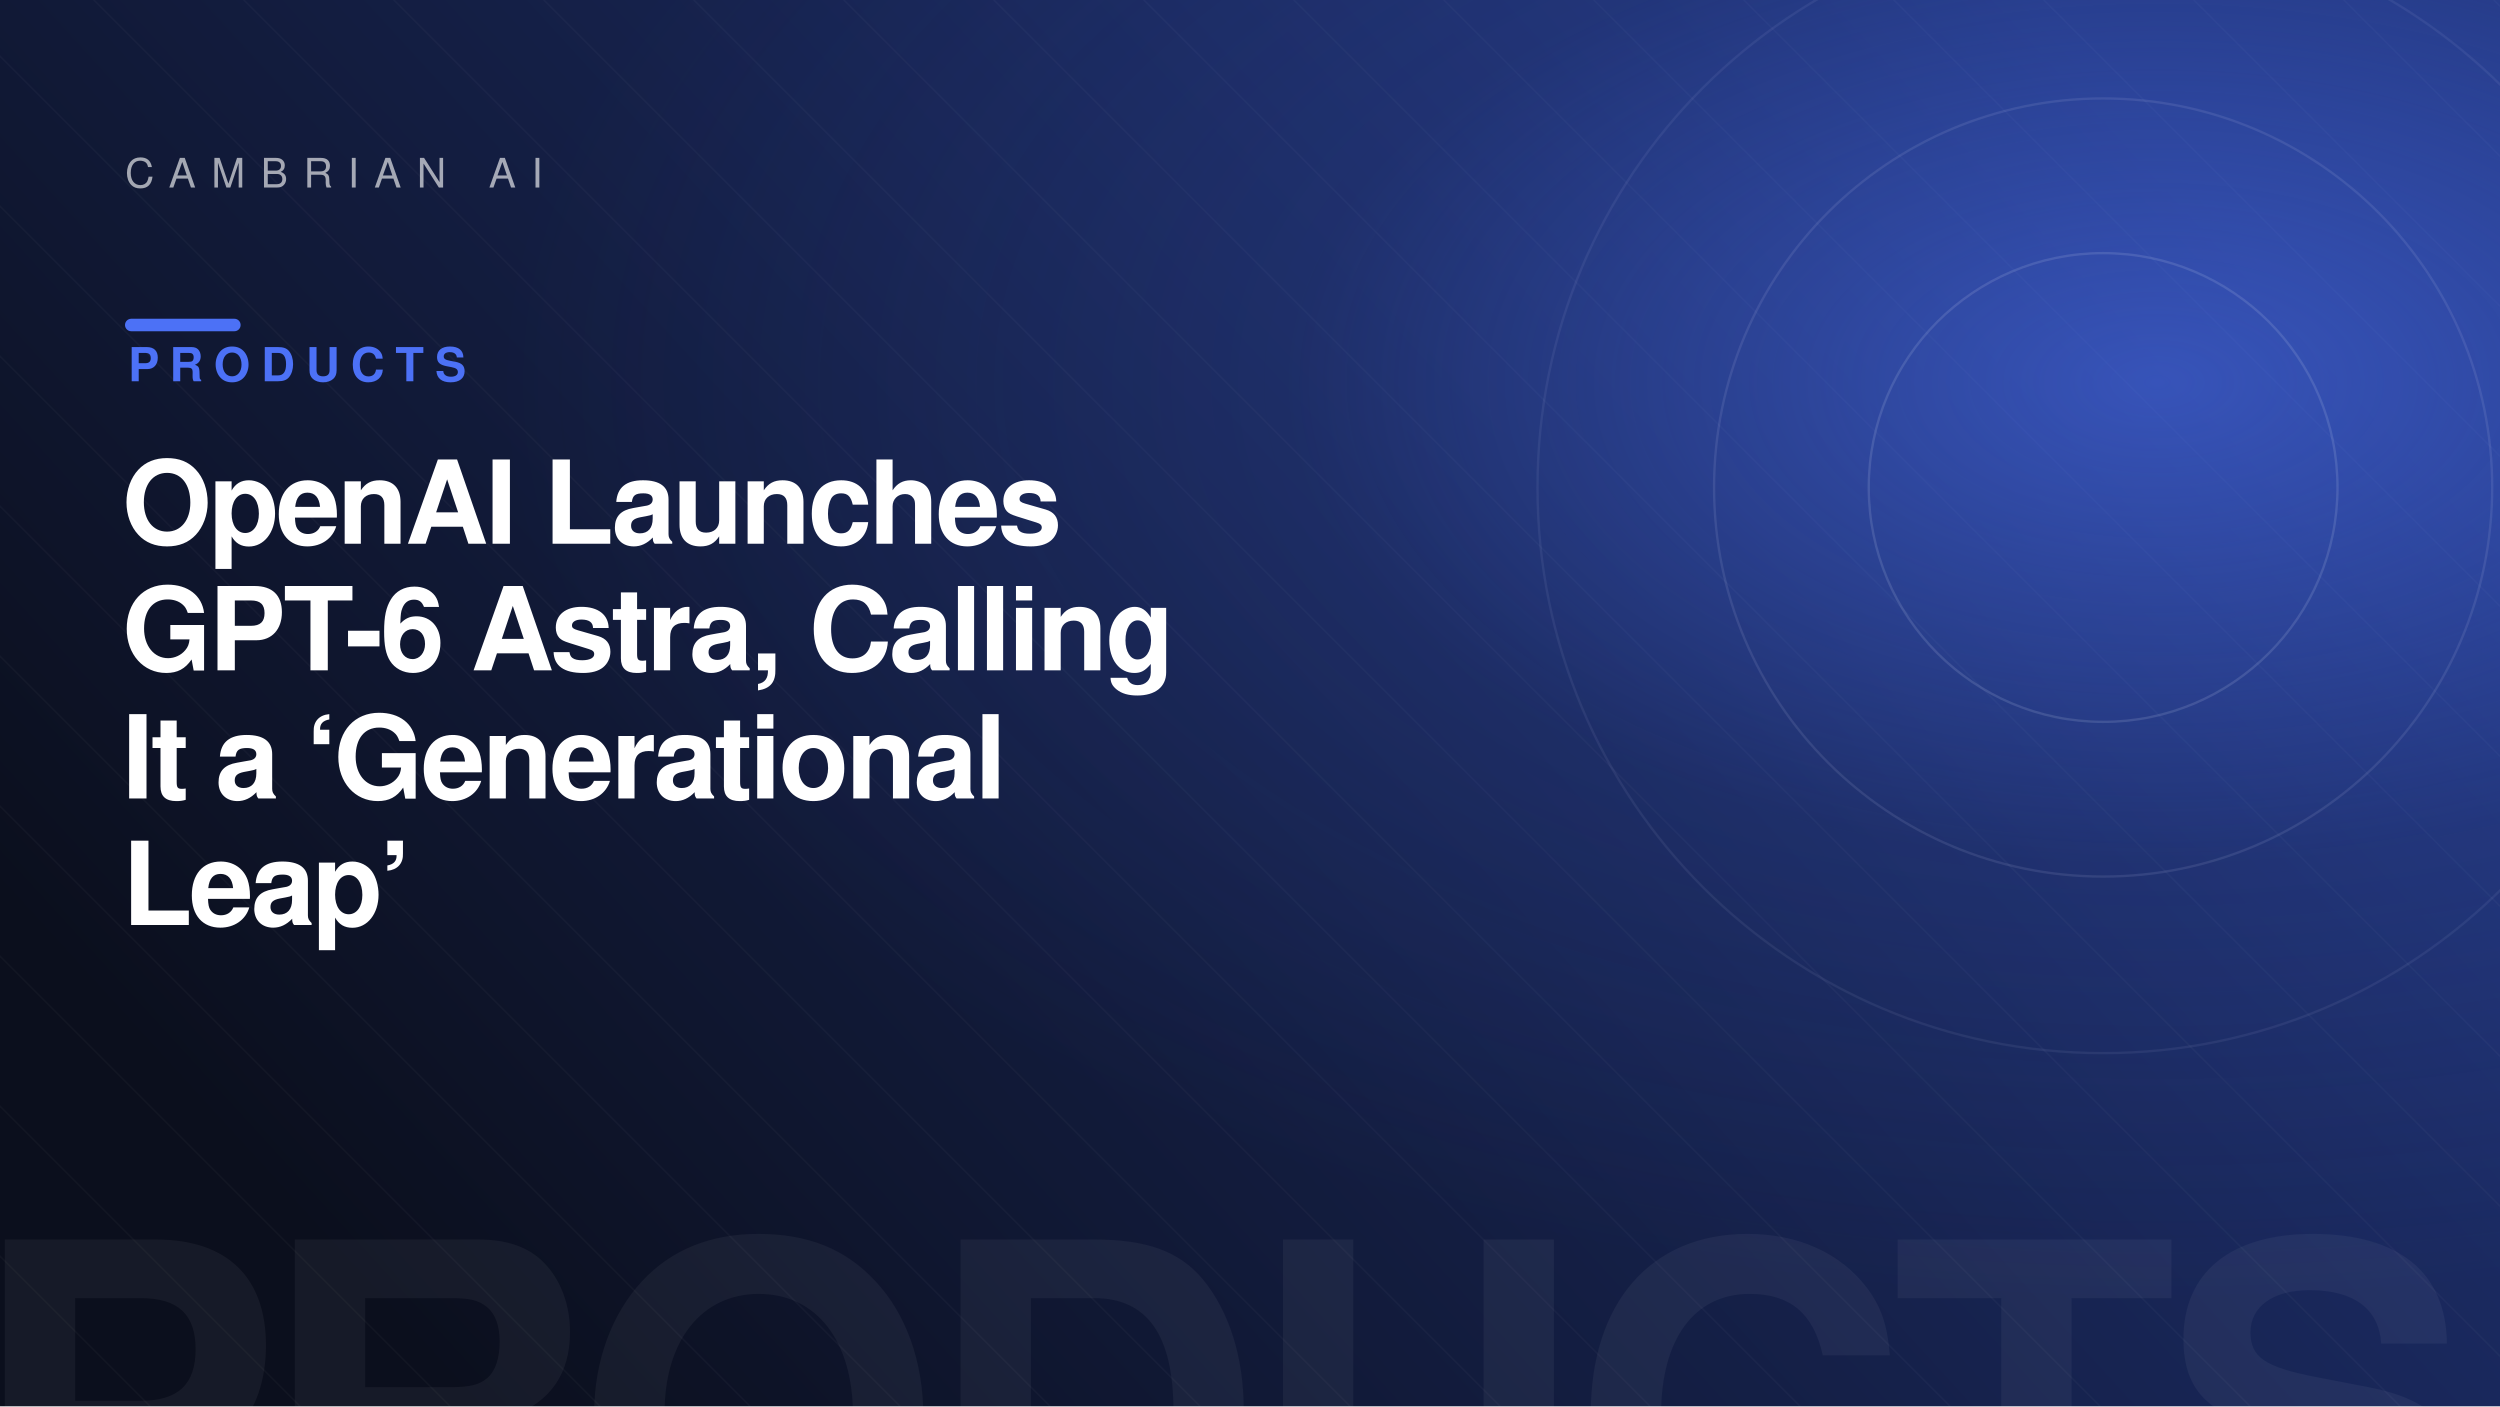
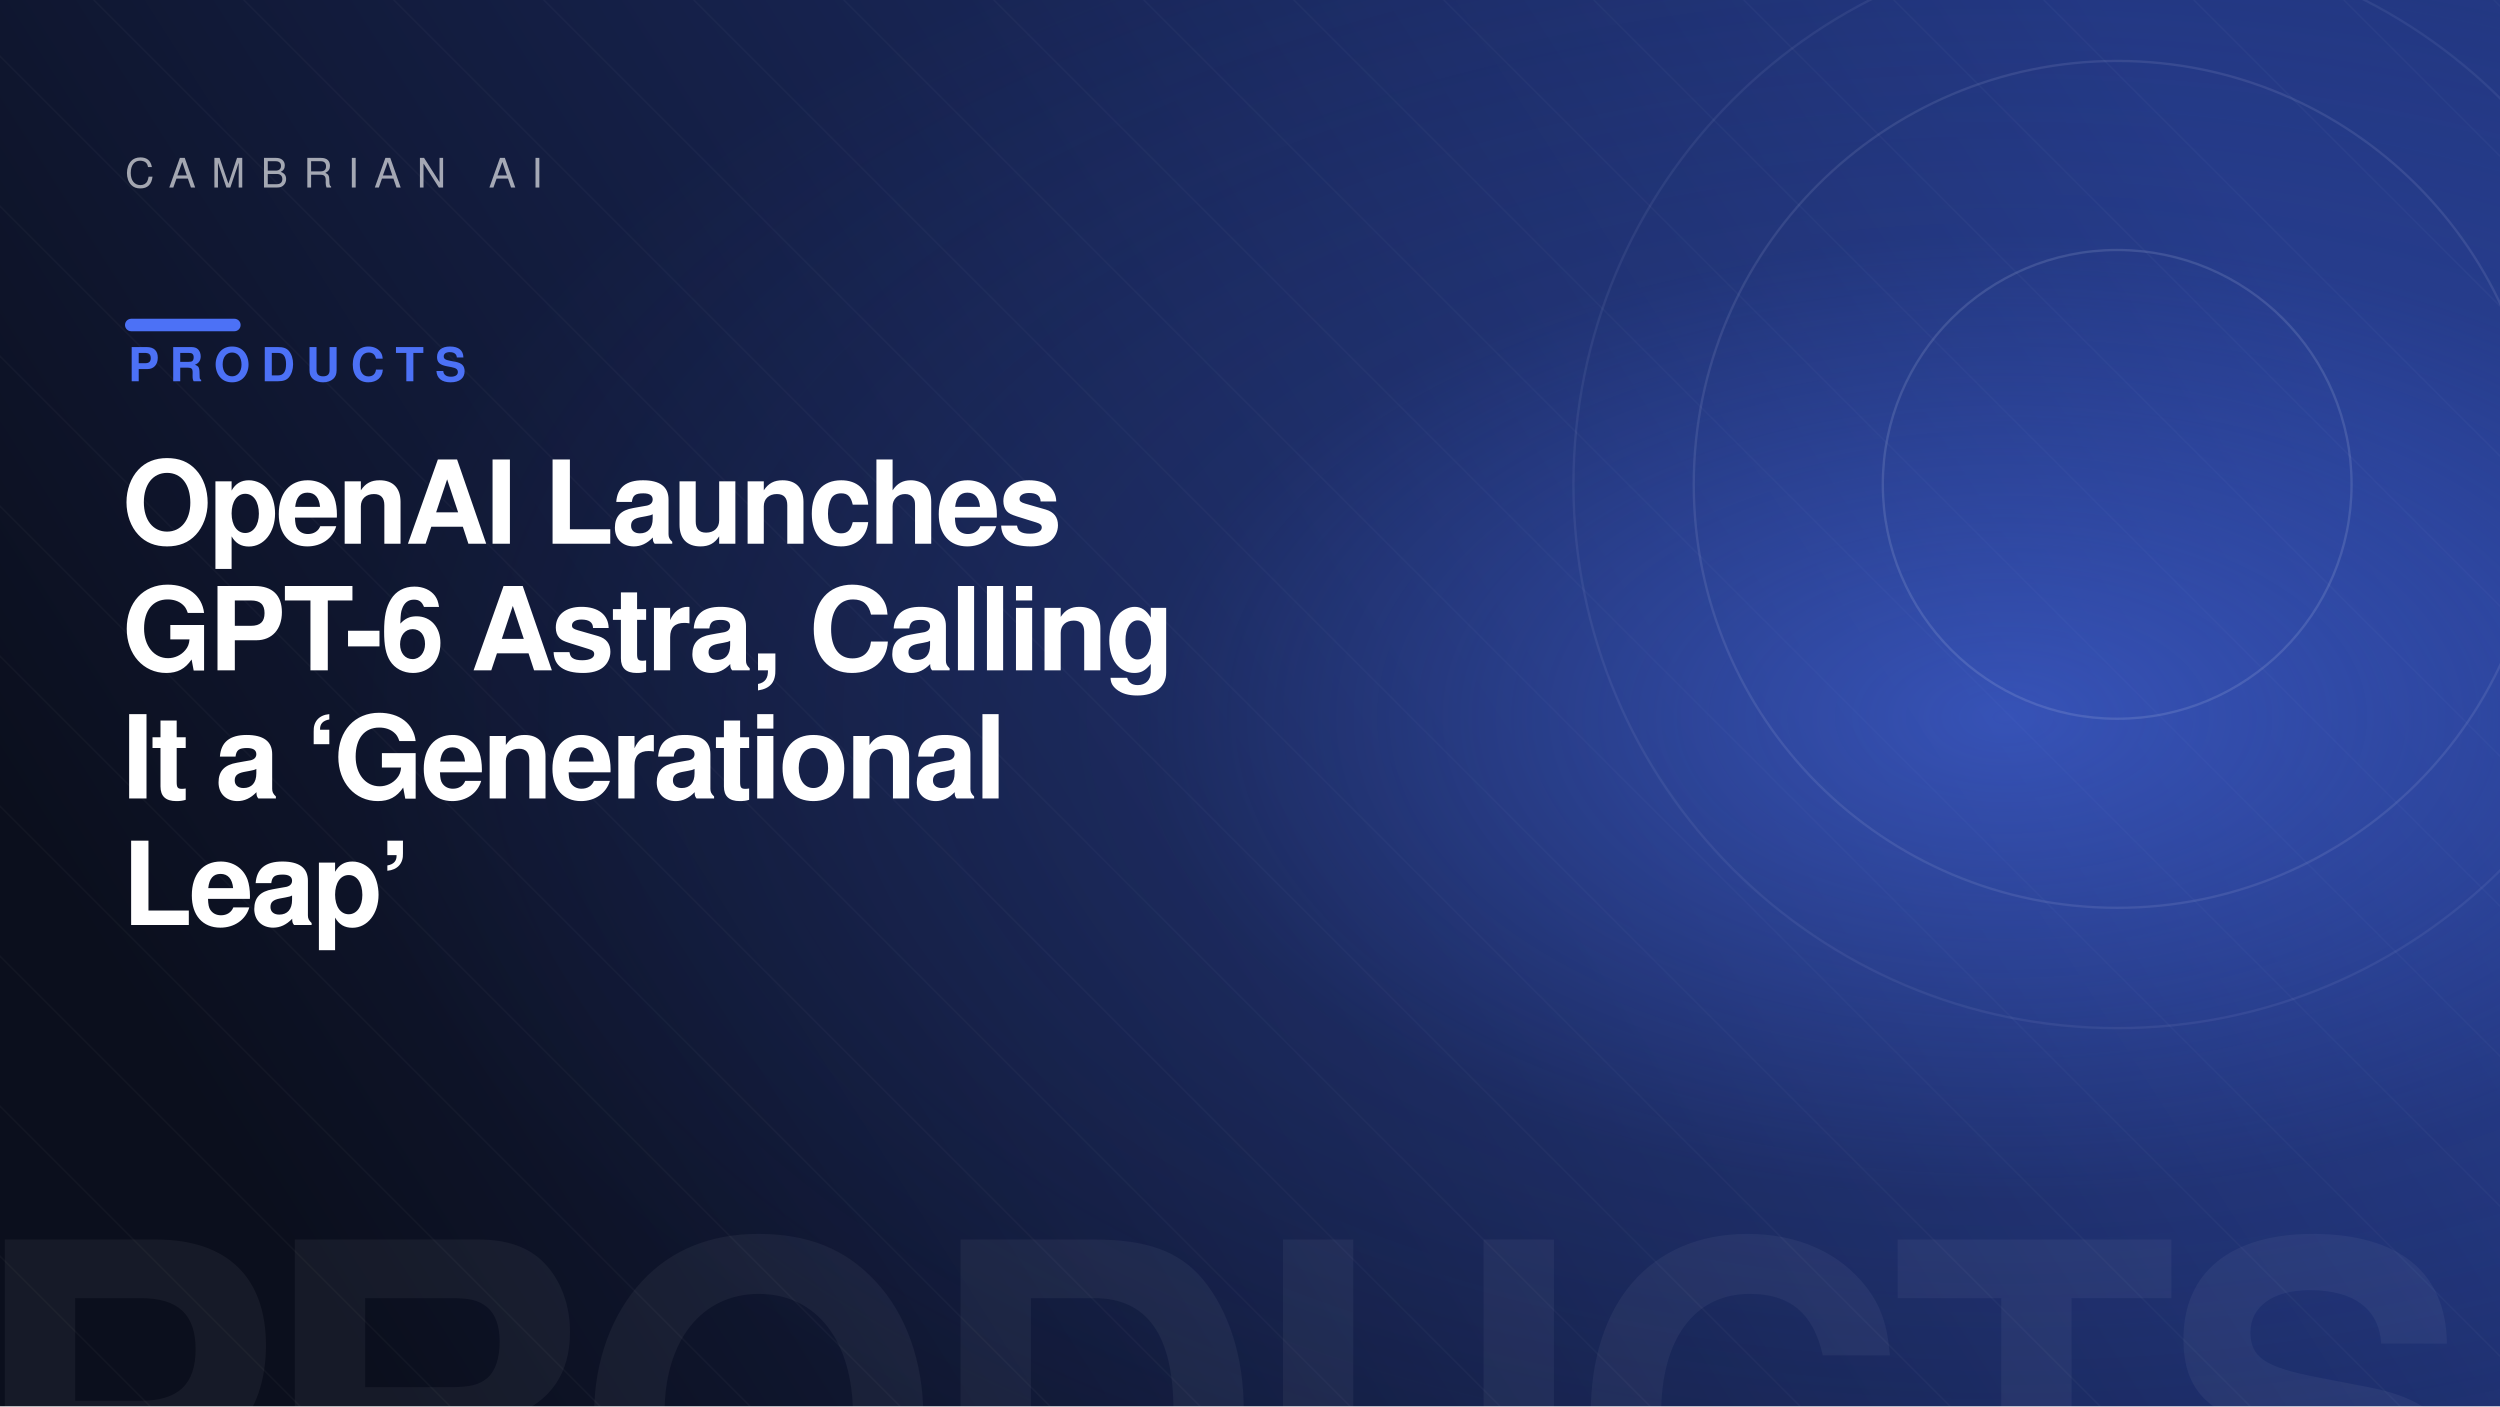
<svg xmlns="http://www.w3.org/2000/svg" width="1600" height="900" viewBox="0 0 1600 900" role="img" aria-label="OpenAI Launches GPT-6 Astra, Calling It a ‘Generational Leap’">
  <defs>
-     <linearGradient id="bg" gradientTransform="rotate(333 0.5 0.5)">
+     <linearGradient id="bg" gradientTransform="rotate(340 0.5 0.5)">
      <stop offset="0" stop-color="hsl(227, 44%, 8%)" />
-       <stop offset="1" stop-color="hsl(227, 58%, 29%)" />
+       <stop offset="1" stop-color="hsl(227, 58%, 31%)" />
    </linearGradient>
-     <radialGradient id="glow" cx="86%" cy="27%" r="66%">
+     <radialGradient id="glow" cx="80%" cy="51%" r="66%">
      <stop offset="0" stop-color="hsl(227, 90%, 63%)" stop-opacity="0.55" />
      <stop offset="52%" stop-color="hsl(227, 90%, 63%)" stop-opacity="0.12" />
      <stop offset="100%" stop-color="hsl(227, 90%, 63%)" stop-opacity="0" />
    </radialGradient>
  </defs>
  <rect width="1600" height="900" fill="url(#bg)" />
  <g>
    <line x1="-900" y1="0" x2="0" y2="900" stroke="#ffffff" stroke-width="1" opacity="0.028" />
    <line x1="-804" y1="0" x2="96" y2="900" stroke="#ffffff" stroke-width="1" opacity="0.028" />
    <line x1="-708" y1="0" x2="192" y2="900" stroke="#ffffff" stroke-width="1" opacity="0.028" />
    <line x1="-612" y1="0" x2="288" y2="900" stroke="#ffffff" stroke-width="1" opacity="0.028" />
    <line x1="-516" y1="0" x2="384" y2="900" stroke="#ffffff" stroke-width="1" opacity="0.028" />
    <line x1="-420" y1="0" x2="480" y2="900" stroke="#ffffff" stroke-width="1" opacity="0.028" />
    <line x1="-324" y1="0" x2="576" y2="900" stroke="#ffffff" stroke-width="1" opacity="0.028" />
    <line x1="-228" y1="0" x2="672" y2="900" stroke="#ffffff" stroke-width="1" opacity="0.028" />
    <line x1="-132" y1="0" x2="768" y2="900" stroke="#ffffff" stroke-width="1" opacity="0.028" />
    <line x1="-36" y1="0" x2="864" y2="900" stroke="#ffffff" stroke-width="1" opacity="0.028" />
    <line x1="60" y1="0" x2="960" y2="900" stroke="#ffffff" stroke-width="1" opacity="0.028" />
    <line x1="156" y1="0" x2="1056" y2="900" stroke="#ffffff" stroke-width="1" opacity="0.028" />
    <line x1="252" y1="0" x2="1152" y2="900" stroke="#ffffff" stroke-width="1" opacity="0.028" />
    <line x1="348" y1="0" x2="1248" y2="900" stroke="#ffffff" stroke-width="1" opacity="0.028" />
    <line x1="444" y1="0" x2="1344" y2="900" stroke="#ffffff" stroke-width="1" opacity="0.028" />
    <line x1="540" y1="0" x2="1440" y2="900" stroke="#ffffff" stroke-width="1" opacity="0.028" />
    <line x1="636" y1="0" x2="1536" y2="900" stroke="#ffffff" stroke-width="1" opacity="0.028" />
    <line x1="732" y1="0" x2="1632" y2="900" stroke="#ffffff" stroke-width="1" opacity="0.028" />
    <line x1="828" y1="0" x2="1728" y2="900" stroke="#ffffff" stroke-width="1" opacity="0.028" />
    <line x1="924" y1="0" x2="1824" y2="900" stroke="#ffffff" stroke-width="1" opacity="0.028" />
    <line x1="1020" y1="0" x2="1920" y2="900" stroke="#ffffff" stroke-width="1" opacity="0.028" />
    <line x1="1116" y1="0" x2="2016" y2="900" stroke="#ffffff" stroke-width="1" opacity="0.028" />
    <line x1="1212" y1="0" x2="2112" y2="900" stroke="#ffffff" stroke-width="1" opacity="0.028" />
    <line x1="1308" y1="0" x2="2208" y2="900" stroke="#ffffff" stroke-width="1" opacity="0.028" />
    <line x1="1404" y1="0" x2="2304" y2="900" stroke="#ffffff" stroke-width="1" opacity="0.028" />
    <line x1="1500" y1="0" x2="2400" y2="900" stroke="#ffffff" stroke-width="1" opacity="0.028" />
    <line x1="1596" y1="0" x2="2496" y2="900" stroke="#ffffff" stroke-width="1" opacity="0.028" />
  </g>
  <text x="1584" y="1012" text-anchor="end" font-family="Helvetica, Arial, sans-serif" font-size="300" font-weight="800" letter-spacing="-10" fill="#ffffff" opacity="0.05">PRODUCTS</text>
  <rect width="1600" height="900" fill="url(#glow)" />
  <g>
-     <circle cx="1346" cy="312" r="150" fill="none" stroke="hsl(227, 55%, 86%)" stroke-width="1.5" opacity="0.16" />
-     <circle cx="1346" cy="312" r="249" fill="none" stroke="hsl(227, 55%, 86%)" stroke-width="1.5" opacity="0.12" />
-     <circle cx="1346" cy="312" r="362" fill="none" stroke="hsl(227, 55%, 86%)" stroke-width="1.5" opacity="0.08" />
+     <circle cx="1355" cy="310" r="150" fill="none" stroke="hsl(227, 55%, 86%)" stroke-width="1.5" opacity="0.16" />
+     <circle cx="1355" cy="310" r="271" fill="none" stroke="hsl(227, 55%, 86%)" stroke-width="1.5" opacity="0.12" />
+     <circle cx="1355" cy="310" r="348" fill="none" stroke="hsl(227, 55%, 86%)" stroke-width="1.5" opacity="0.08" />
  </g>
  <text x="80" y="120" font-family="Helvetica, Arial, sans-serif" font-size="26" letter-spacing="10" fill="#ffffff" opacity="0.62">CAMBRIAN AI</text>
  <rect x="80" y="204" width="74" height="8" rx="4" fill="hsl(227, 90%, 63%)" />
  <text x="82" y="244" font-family="Helvetica, Arial, sans-serif" font-size="30" font-weight="700" letter-spacing="7" fill="hsl(227, 90%, 63%)">PRODUCTS</text>
  <text x="78" y="348" font-family="Helvetica, Arial, sans-serif" font-size="74" font-weight="700" letter-spacing="-2" fill="#ffffff">OpenAI Launches</text>
  <text x="78" y="429" font-family="Helvetica, Arial, sans-serif" font-size="74" font-weight="700" letter-spacing="-2" fill="#ffffff">GPT-6 Astra, Calling</text>
  <text x="78" y="511" font-family="Helvetica, Arial, sans-serif" font-size="74" font-weight="700" letter-spacing="-2" fill="#ffffff">It a ‘Generational</text>
  <text x="78" y="592" font-family="Helvetica, Arial, sans-serif" font-size="74" font-weight="700" letter-spacing="-2" fill="#ffffff">Leap’</text>
</svg>
